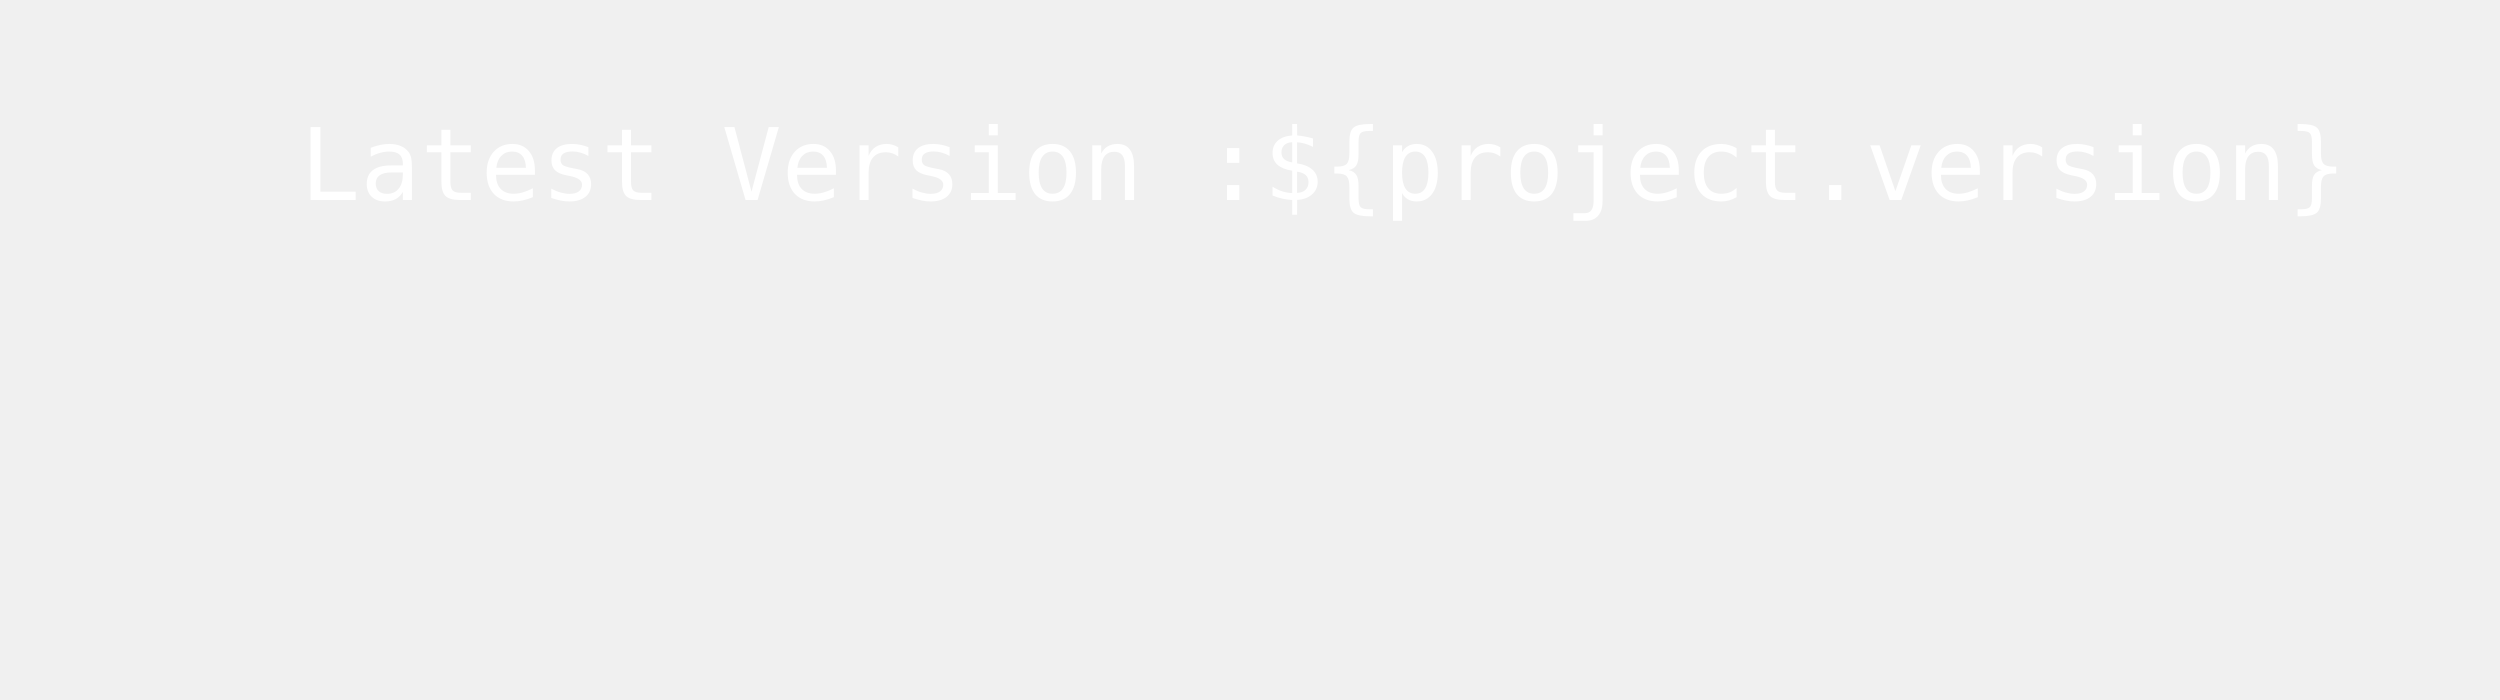
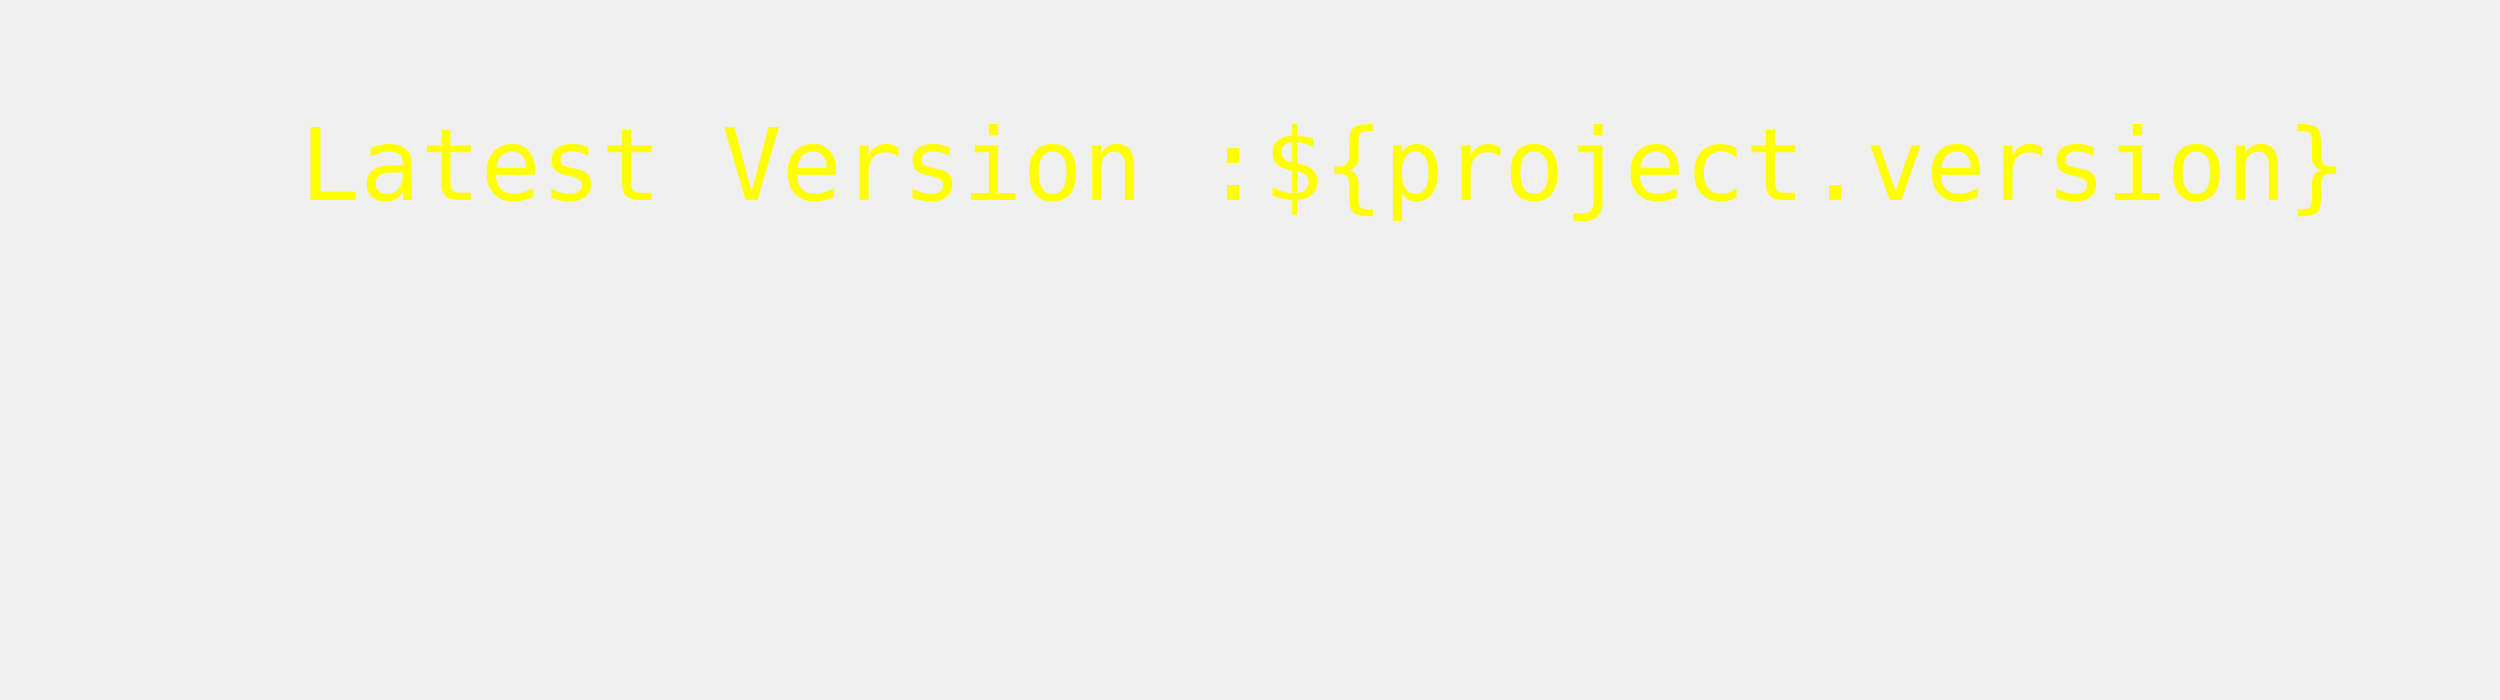
<svg xmlns="http://www.w3.org/2000/svg" xml:lang="en-GB" width="25em" height="7em">
  <style>
        svg {
        font-family: monospace;
        font-size: medium;
-         fill: white;
+         fill: yellow;
        }
    </style>
  <text x="0" y="1em">
    <tspan x="3em" dy="1em"> Latest Version :${project.version}</tspan>
  </text>
</svg>
